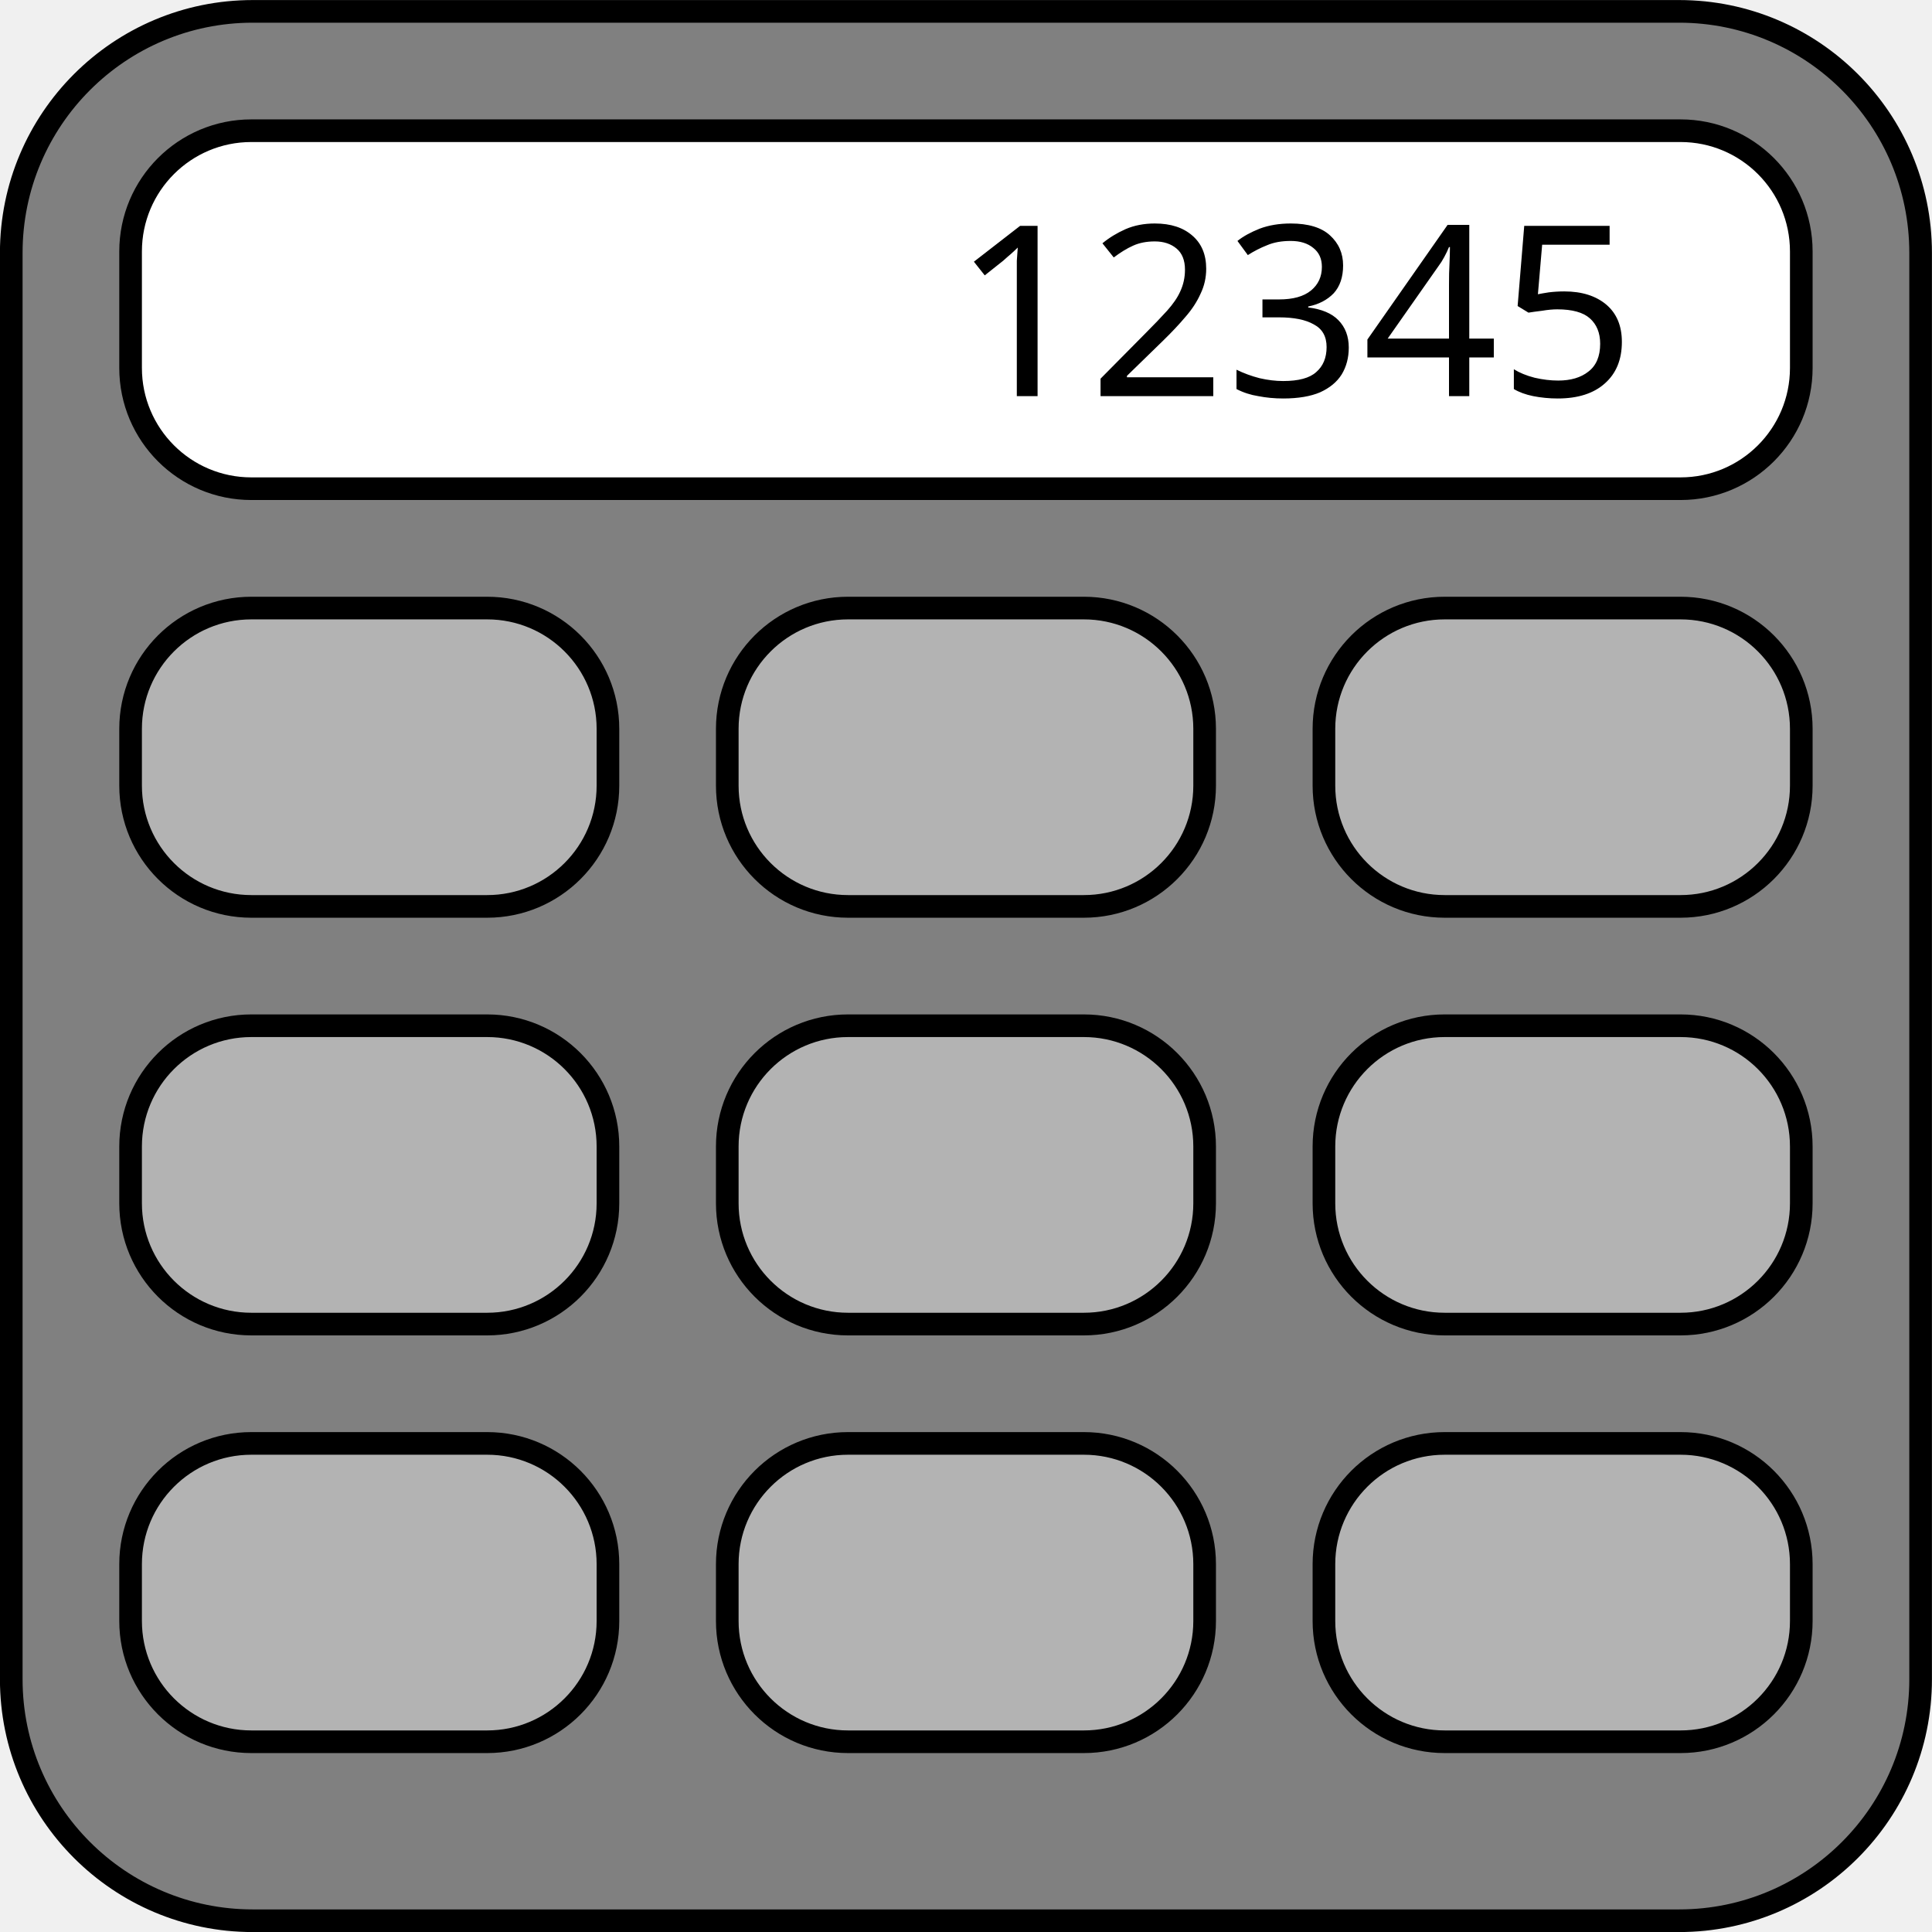
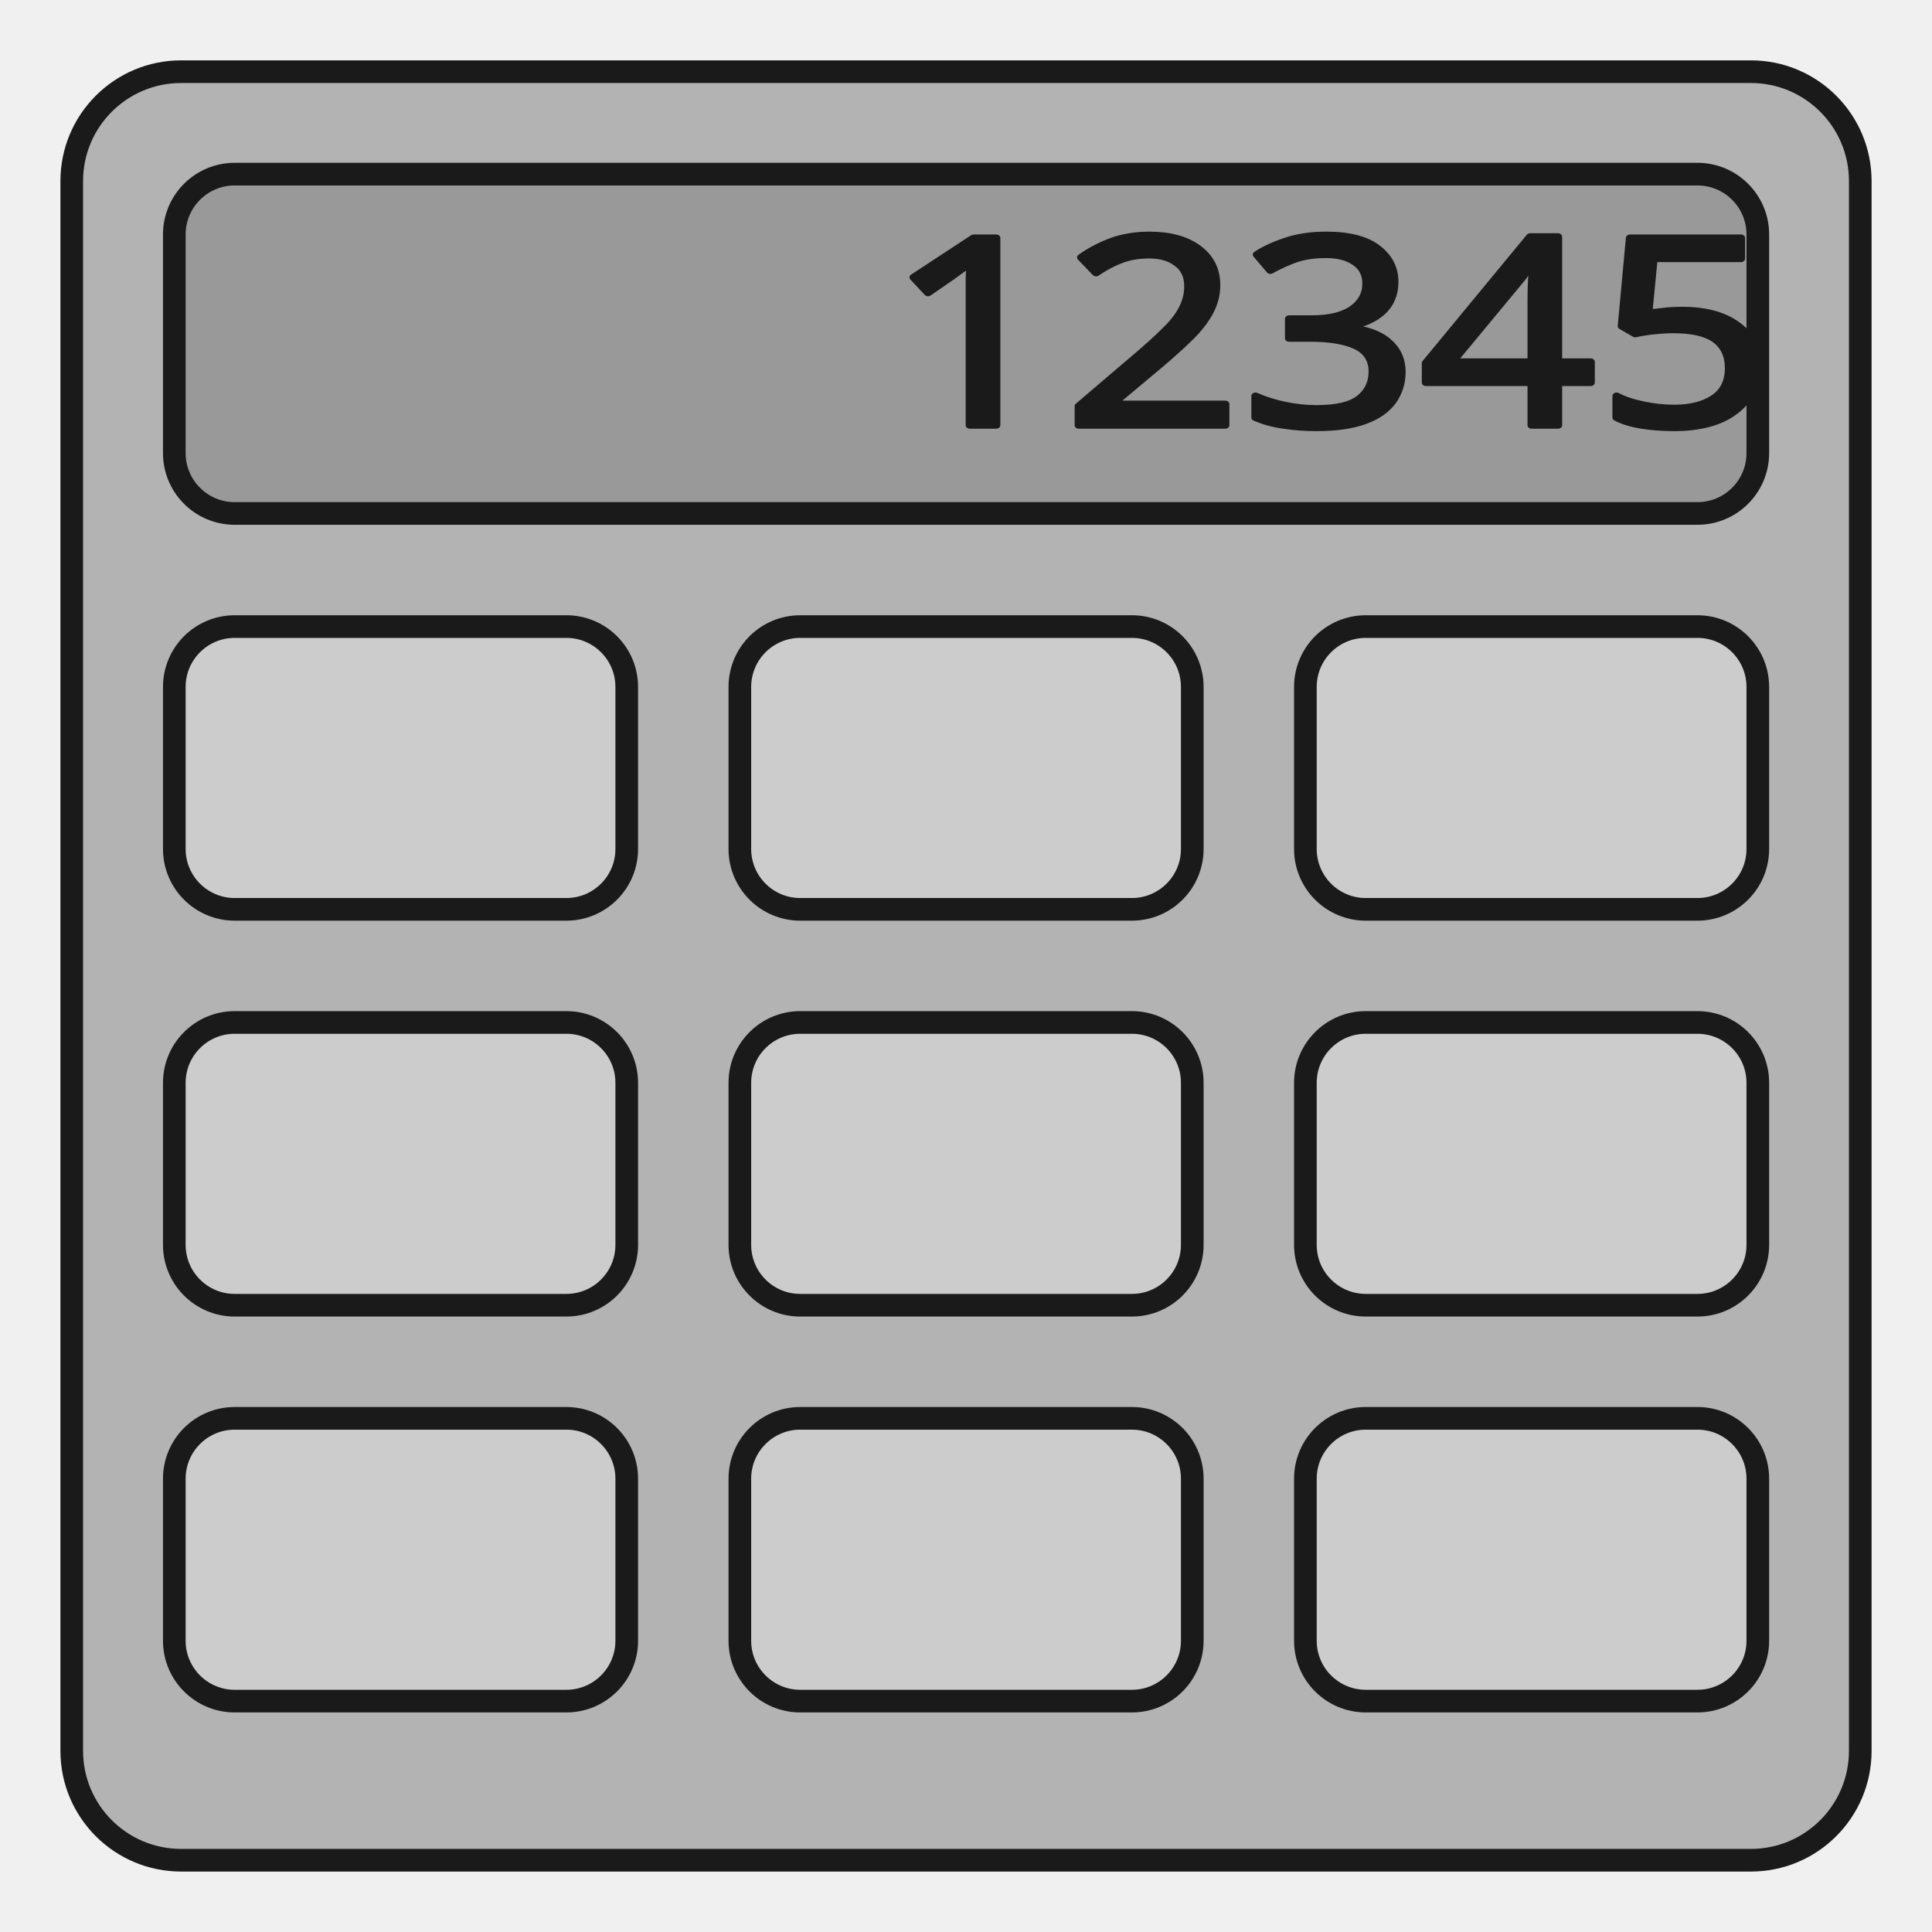
<svg xmlns="http://www.w3.org/2000/svg" width="64" height="64" id="svg2" version="1.1">
  <defs id="defs4" />
  <g id="layer1" transform="translate(0,-988.3622)">
-     <rect style="fill:#808080;stroke:#000000;stroke-width:0.75;stroke-linecap:round;stroke-linejoin:round;stroke-miterlimit:4;stroke-dasharray:none" id="rect3929-17-62" width="63.25" height="63.25" x="0.373" y="988.739" ry="8" rx="8" />
-     <rect style="fill:#ffffff;fill-opacity:1;stroke:#000000;stroke-width:0.75;stroke-linecap:round;stroke-linejoin:round;stroke-miterlimit:4;stroke-dasharray:none" id="rect3166" width="55.344" height="11.859" x="4.326" y="992.692" ry="4" rx="4" />
-     <rect style="fill:#b3b3b3;fill-opacity:1;stroke:#000000;stroke-width:0.75;stroke-linecap:round;stroke-linejoin:round;stroke-miterlimit:4;stroke-dasharray:none" id="rect3166-6" width="15.813" height="9.883" x="4.326" y="1008.505" ry="4" rx="4" />
-     <rect rx="4" style="fill:#b3b3b3;fill-opacity:1;stroke:#000000;stroke-width:0.75;stroke-linecap:round;stroke-linejoin:round;stroke-miterlimit:4;stroke-dasharray:none" id="rect3166-6-6" width="15.813" height="9.883" x="24.092" y="1008.505" ry="4" />
-     <rect rx="4" style="fill:#b3b3b3;fill-opacity:1;stroke:#000000;stroke-width:0.75;stroke-linecap:round;stroke-linejoin:round;stroke-miterlimit:4;stroke-dasharray:none" id="rect3166-6-0" width="15.813" height="9.883" x="43.857" y="1008.505" ry="4" />
-     <rect rx="4" style="fill:#b3b3b3;fill-opacity:1;stroke:#000000;stroke-width:0.75;stroke-linecap:round;stroke-linejoin:round;stroke-miterlimit:4;stroke-dasharray:none" id="rect3166-6-2" width="15.813" height="9.883" x="4.326" y="1022.341" ry="4" />
-     <rect rx="4" style="fill:#b3b3b3;fill-opacity:1;stroke:#000000;stroke-width:0.75;stroke-linecap:round;stroke-linejoin:round;stroke-miterlimit:4;stroke-dasharray:none" id="rect3166-6-6-4" width="15.813" height="9.883" x="24.092" y="1022.341" ry="4" />
-     <rect rx="4" style="fill:#b3b3b3;fill-opacity:1;stroke:#000000;stroke-width:0.75;stroke-linecap:round;stroke-linejoin:round;stroke-miterlimit:4;stroke-dasharray:none" id="rect3166-6-0-4" width="15.813" height="9.883" x="43.857" y="1022.341" ry="4" />
-     <rect rx="4" style="fill:#b3b3b3;fill-opacity:1;stroke:#000000;stroke-width:0.75;stroke-linecap:round;stroke-linejoin:round;stroke-miterlimit:4;stroke-dasharray:none" id="rect3166-6-67" width="15.813" height="9.883" x="4.326" y="1036.177" ry="4" />
-     <rect rx="4" style="fill:#b3b3b3;fill-opacity:1;stroke:#000000;stroke-width:0.75;stroke-linecap:round;stroke-linejoin:round;stroke-miterlimit:4;stroke-dasharray:none" id="rect3166-6-6-2" width="15.813" height="9.883" x="24.092" y="1036.177" ry="4" />
-     <rect rx="4" style="fill:#b3b3b3;fill-opacity:1;stroke:#000000;stroke-width:0.75;stroke-linecap:round;stroke-linejoin:round;stroke-miterlimit:4;stroke-dasharray:none" id="rect3166-6-0-2" width="15.813" height="9.883" x="43.857" y="1036.177" ry="4" />
-     <text xml:space="preserve" style="font-size:7.906px;font-style:normal;font-variant:normal;font-weight:normal;font-stretch:normal;text-align:start;line-height:125%;letter-spacing:0px;word-spacing:0px;writing-mode:lr-tb;text-anchor:start;fill:#000000;fill-opacity:1;stroke:none;font-family:Sans;-inkscape-font-specification:Sans" x="31.557" y="1001.485" id="text3345">
-       <tspan id="tspan3351" x="31.557" y="1001.485">12345</tspan>
-     </text>
+     <rect style="color:#000000;clip-rule:nonzero;display:inline;overflow:visible;visibility:visible;opacity:1;isolation:auto;mix-blend-mode:normal;color-interpolation:sRGB;color-interpolation-filters:linearRGB;solid-color:#000000;solid-opacity:1;fill:none;fill-opacity:1;fill-rule:nonzero;stroke:none;stroke-width:2;stroke-linecap:butt;stroke-linejoin:miter;stroke-miterlimit:4;stroke-dasharray:none;stroke-dashoffset:0;stroke-opacity:1;color-rendering:auto;image-rendering:auto;shape-rendering:auto;text-rendering:auto;enable-background:accumulate" id="rect8264" width="64" height="64" x="0" y="988.362" rx="0" ry="0" />
+     <g id="g8249" transform="matrix(0.9367069,0,0,0.9367239,2.027437,64.56138)">
+       <rect rx="3.868" ry="3.868" y="988.739" x="0.373" height="63.25" width="63.25" id="rect3929-17-62" style="fill:#b3b3b3;fill-opacity:1;stroke:#1a1a1a;stroke-width:0.801;stroke-linecap:round;stroke-linejoin:round;stroke-miterlimit:4;stroke-dasharray:none" />
+       <rect rx="2.135" ry="2.135" y="992.362" x="4" height="12" width="56" id="rect3166" style="fill:#999999;fill-opacity:1;stroke:#1a1a1a;stroke-width:0.801;stroke-linecap:round;stroke-linejoin:round;stroke-miterlimit:4;stroke-dasharray:none" />
+       <text transform="scale(1.087505,0.9195362)" id="text3345" y="1088.855" x="26.829" style="font-style:normal;font-variant:normal;font-weight:normal;font-stretch:normal;font-size:10.101px;line-height:125%;font-family:'Ubuntu Mono';-inkscape-font-specification:'Ubuntu Mono, Normal';text-align:start;letter-spacing:0px;word-spacing:0px;writing-mode:lr-tb;text-anchor:start;fill:#1a1a1a;fill-opacity:1;stroke:#1a1a1a;stroke-width:0.267;stroke-linecap:round;stroke-linejoin:round;stroke-miterlimit:4;stroke-dasharray:none" xml:space="preserve">
+         <tspan y="1088.855" x="26.829" id="tspan3351" style="stroke-width:0.267">12345</tspan>
+       </text>
+       <rect rx="2.135" ry="2.135" y="1008.362" x="4" height="10" width="16" id="rect3166-6" style="fill:#cccccc;fill-opacity:1;stroke:#1a1a1a;stroke-width:0.801;stroke-linecap:round;stroke-linejoin:round;stroke-miterlimit:4;stroke-dasharray:none" />
+       <rect rx="2.135" ry="2.135" y="1008.362" x="24" height="10" width="16" id="rect3166-6-7" style="fill:#cccccc;fill-opacity:1;stroke:#1a1a1a;stroke-width:0.801;stroke-linecap:round;stroke-linejoin:round;stroke-miterlimit:4;stroke-dasharray:none" />
+       <rect rx="2.135" ry="2.135" y="1008.362" x="44" height="10" width="16" id="rect3166-6-7-4" style="fill:#cccccc;fill-opacity:1;stroke:#1a1a1a;stroke-width:0.801;stroke-linecap:round;stroke-linejoin:round;stroke-miterlimit:4;stroke-dasharray:none" />
+       <rect rx="2.135" ry="2.135" y="1022.362" x="4" height="10" width="16" id="rect3166-6-71" style="fill:#cccccc;fill-opacity:1;stroke:#1a1a1a;stroke-width:0.801;stroke-linecap:round;stroke-linejoin:round;stroke-miterlimit:4;stroke-dasharray:none" />
+       <rect rx="2.135" ry="2.135" y="1022.362" x="24" height="10" width="16" id="rect3166-6-7-1" style="fill:#cccccc;fill-opacity:1;stroke:#1a1a1a;stroke-width:0.801;stroke-linecap:round;stroke-linejoin:round;stroke-miterlimit:4;stroke-dasharray:none" />
+       <rect rx="2.135" ry="2.135" y="1022.362" x="44" height="10" width="16" id="rect3166-6-7-4-8" style="fill:#cccccc;fill-opacity:1;stroke:#1a1a1a;stroke-width:0.801;stroke-linecap:round;stroke-linejoin:round;stroke-miterlimit:4;stroke-dasharray:none" />
+       <rect rx="2.135" ry="2.135" y="1036.362" x="4" height="10" width="16" id="rect3166-6-0" style="fill:#cccccc;fill-opacity:1;stroke:#1a1a1a;stroke-width:0.801;stroke-linecap:round;stroke-linejoin:round;stroke-miterlimit:4;stroke-dasharray:none" />
+       <rect rx="2.135" ry="2.135" y="1036.362" x="24" height="10" width="16" id="rect3166-6-7-6" style="fill:#cccccc;fill-opacity:1;stroke:#1a1a1a;stroke-width:0.801;stroke-linecap:round;stroke-linejoin:round;stroke-miterlimit:4;stroke-dasharray:none" />
+       <rect rx="2.135" ry="2.135" y="1036.362" x="44" height="10" width="16" id="rect3166-6-7-4-6" style="fill:#cccccc;fill-opacity:1;stroke:#1a1a1a;stroke-width:0.801;stroke-linecap:round;stroke-linejoin:round;stroke-miterlimit:4;stroke-dasharray:none" />
+     </g>
  </g>
</svg>
